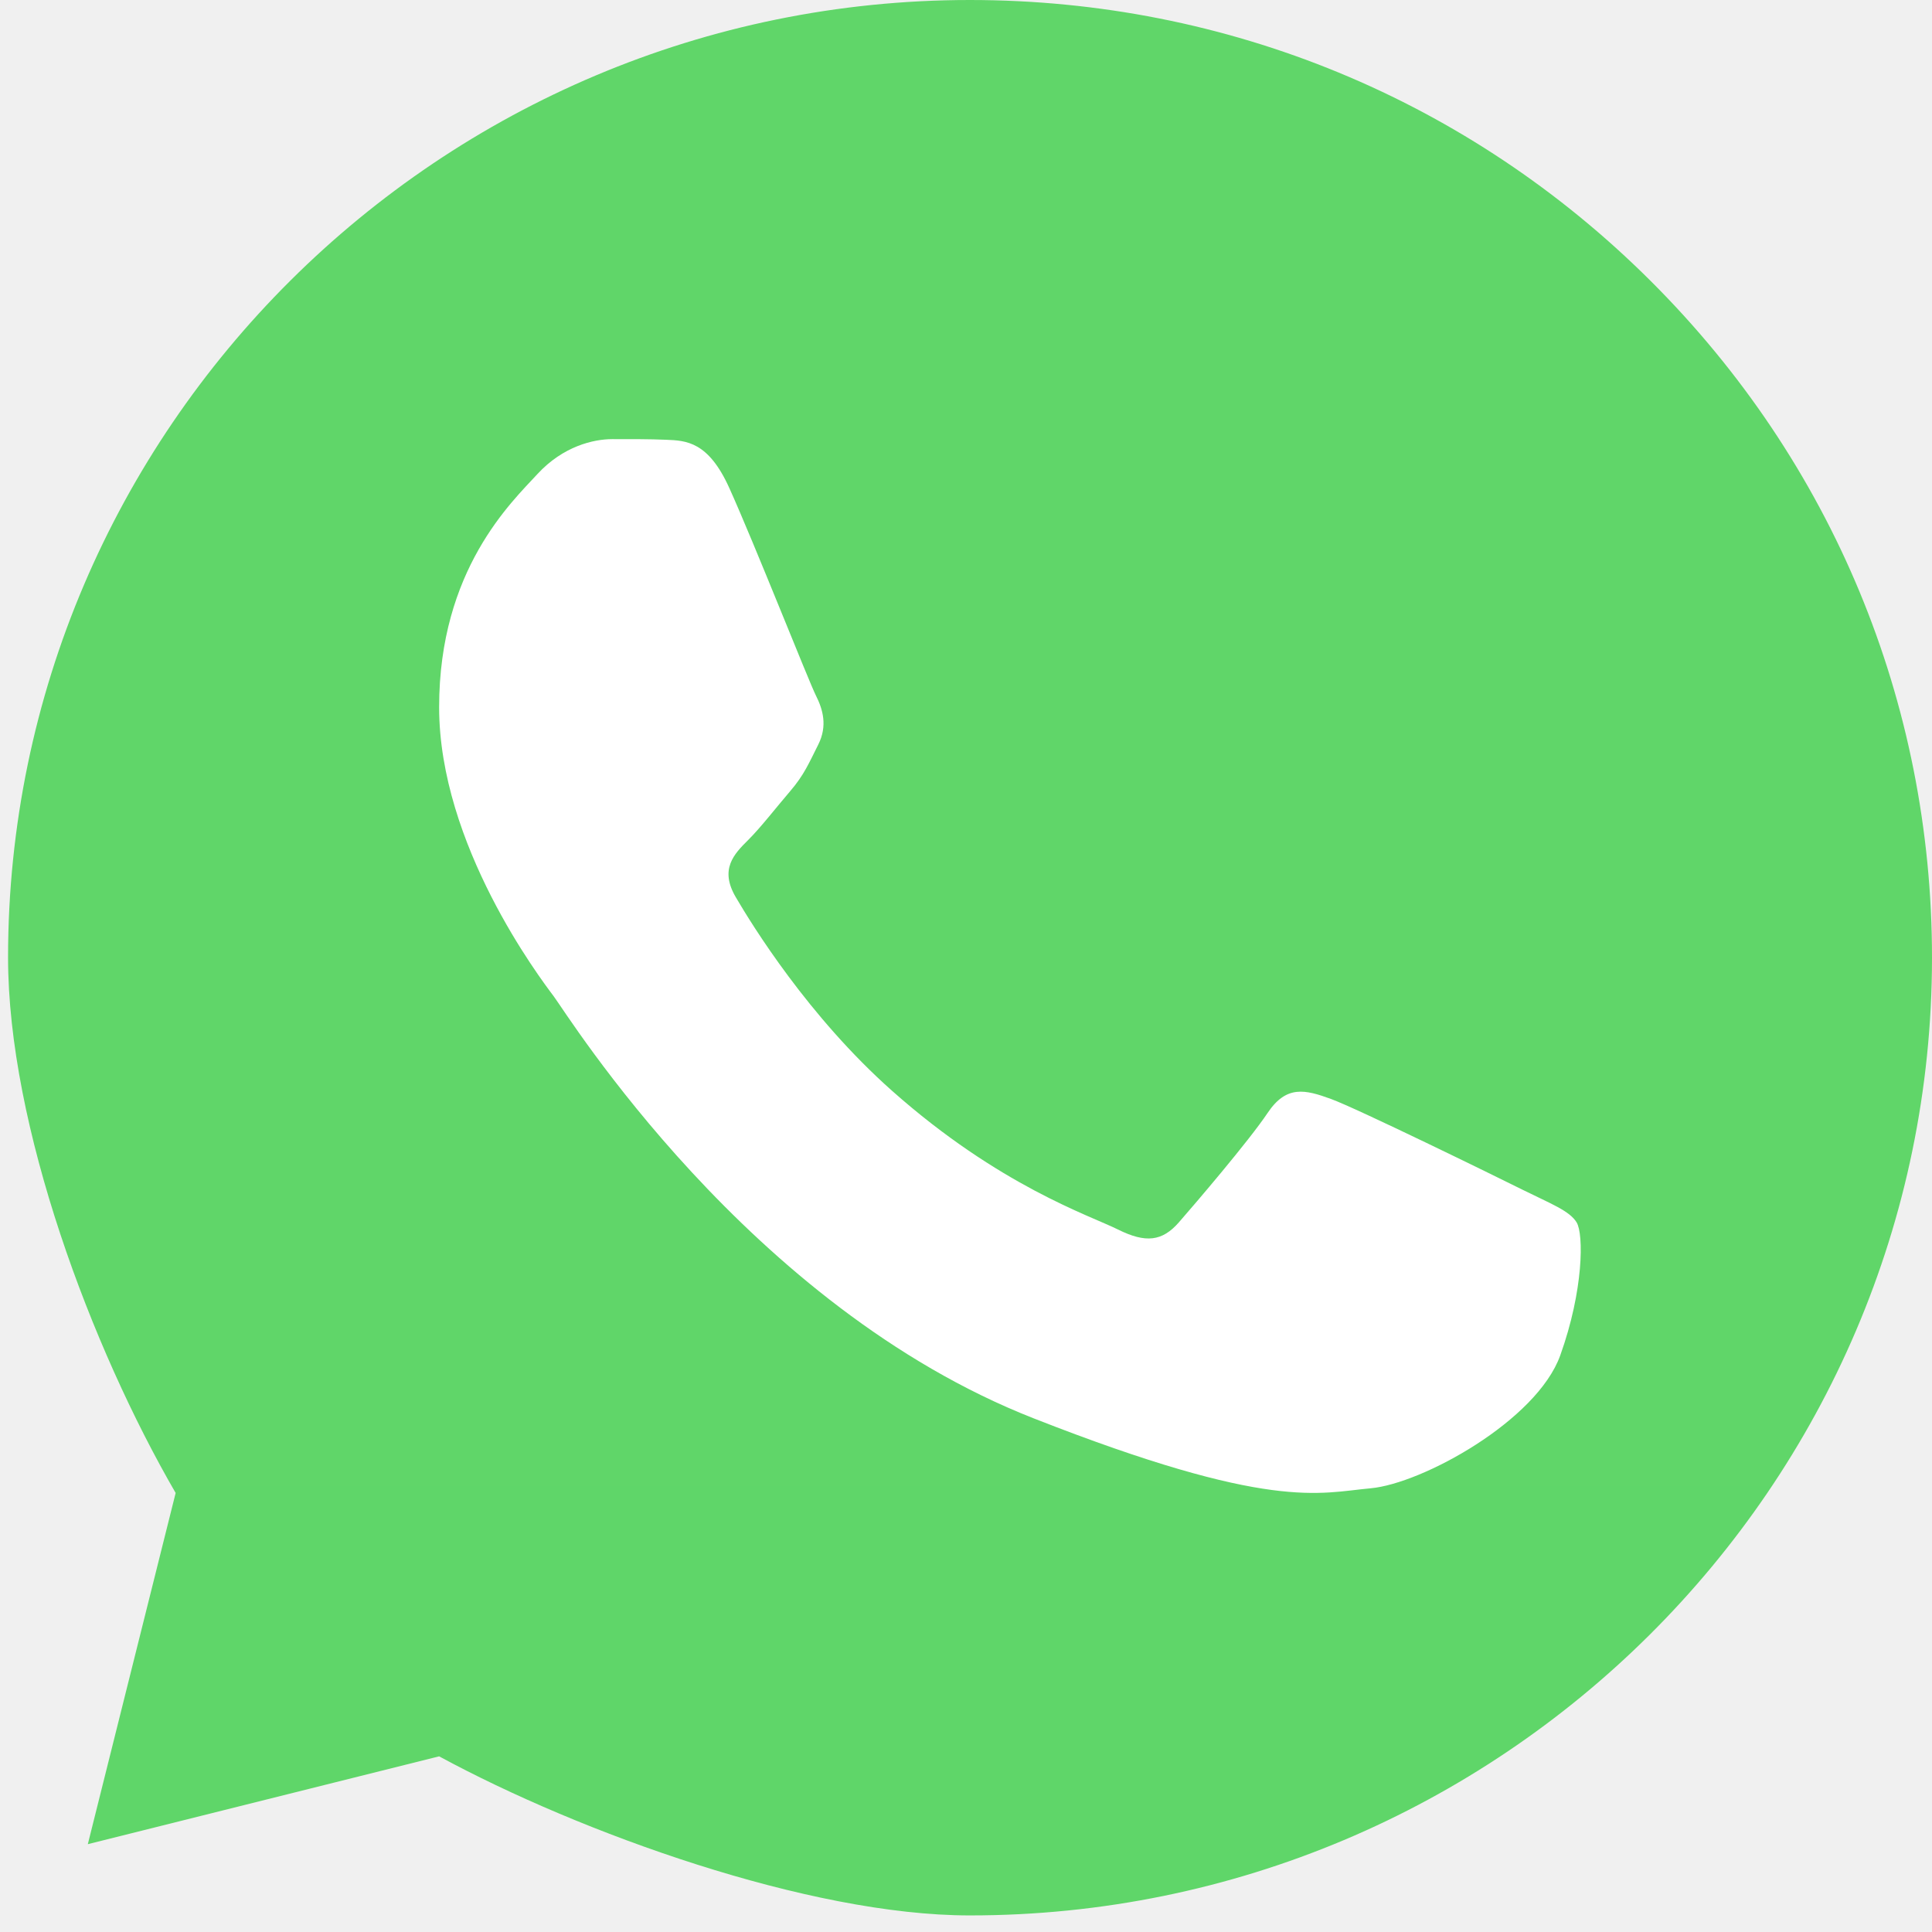
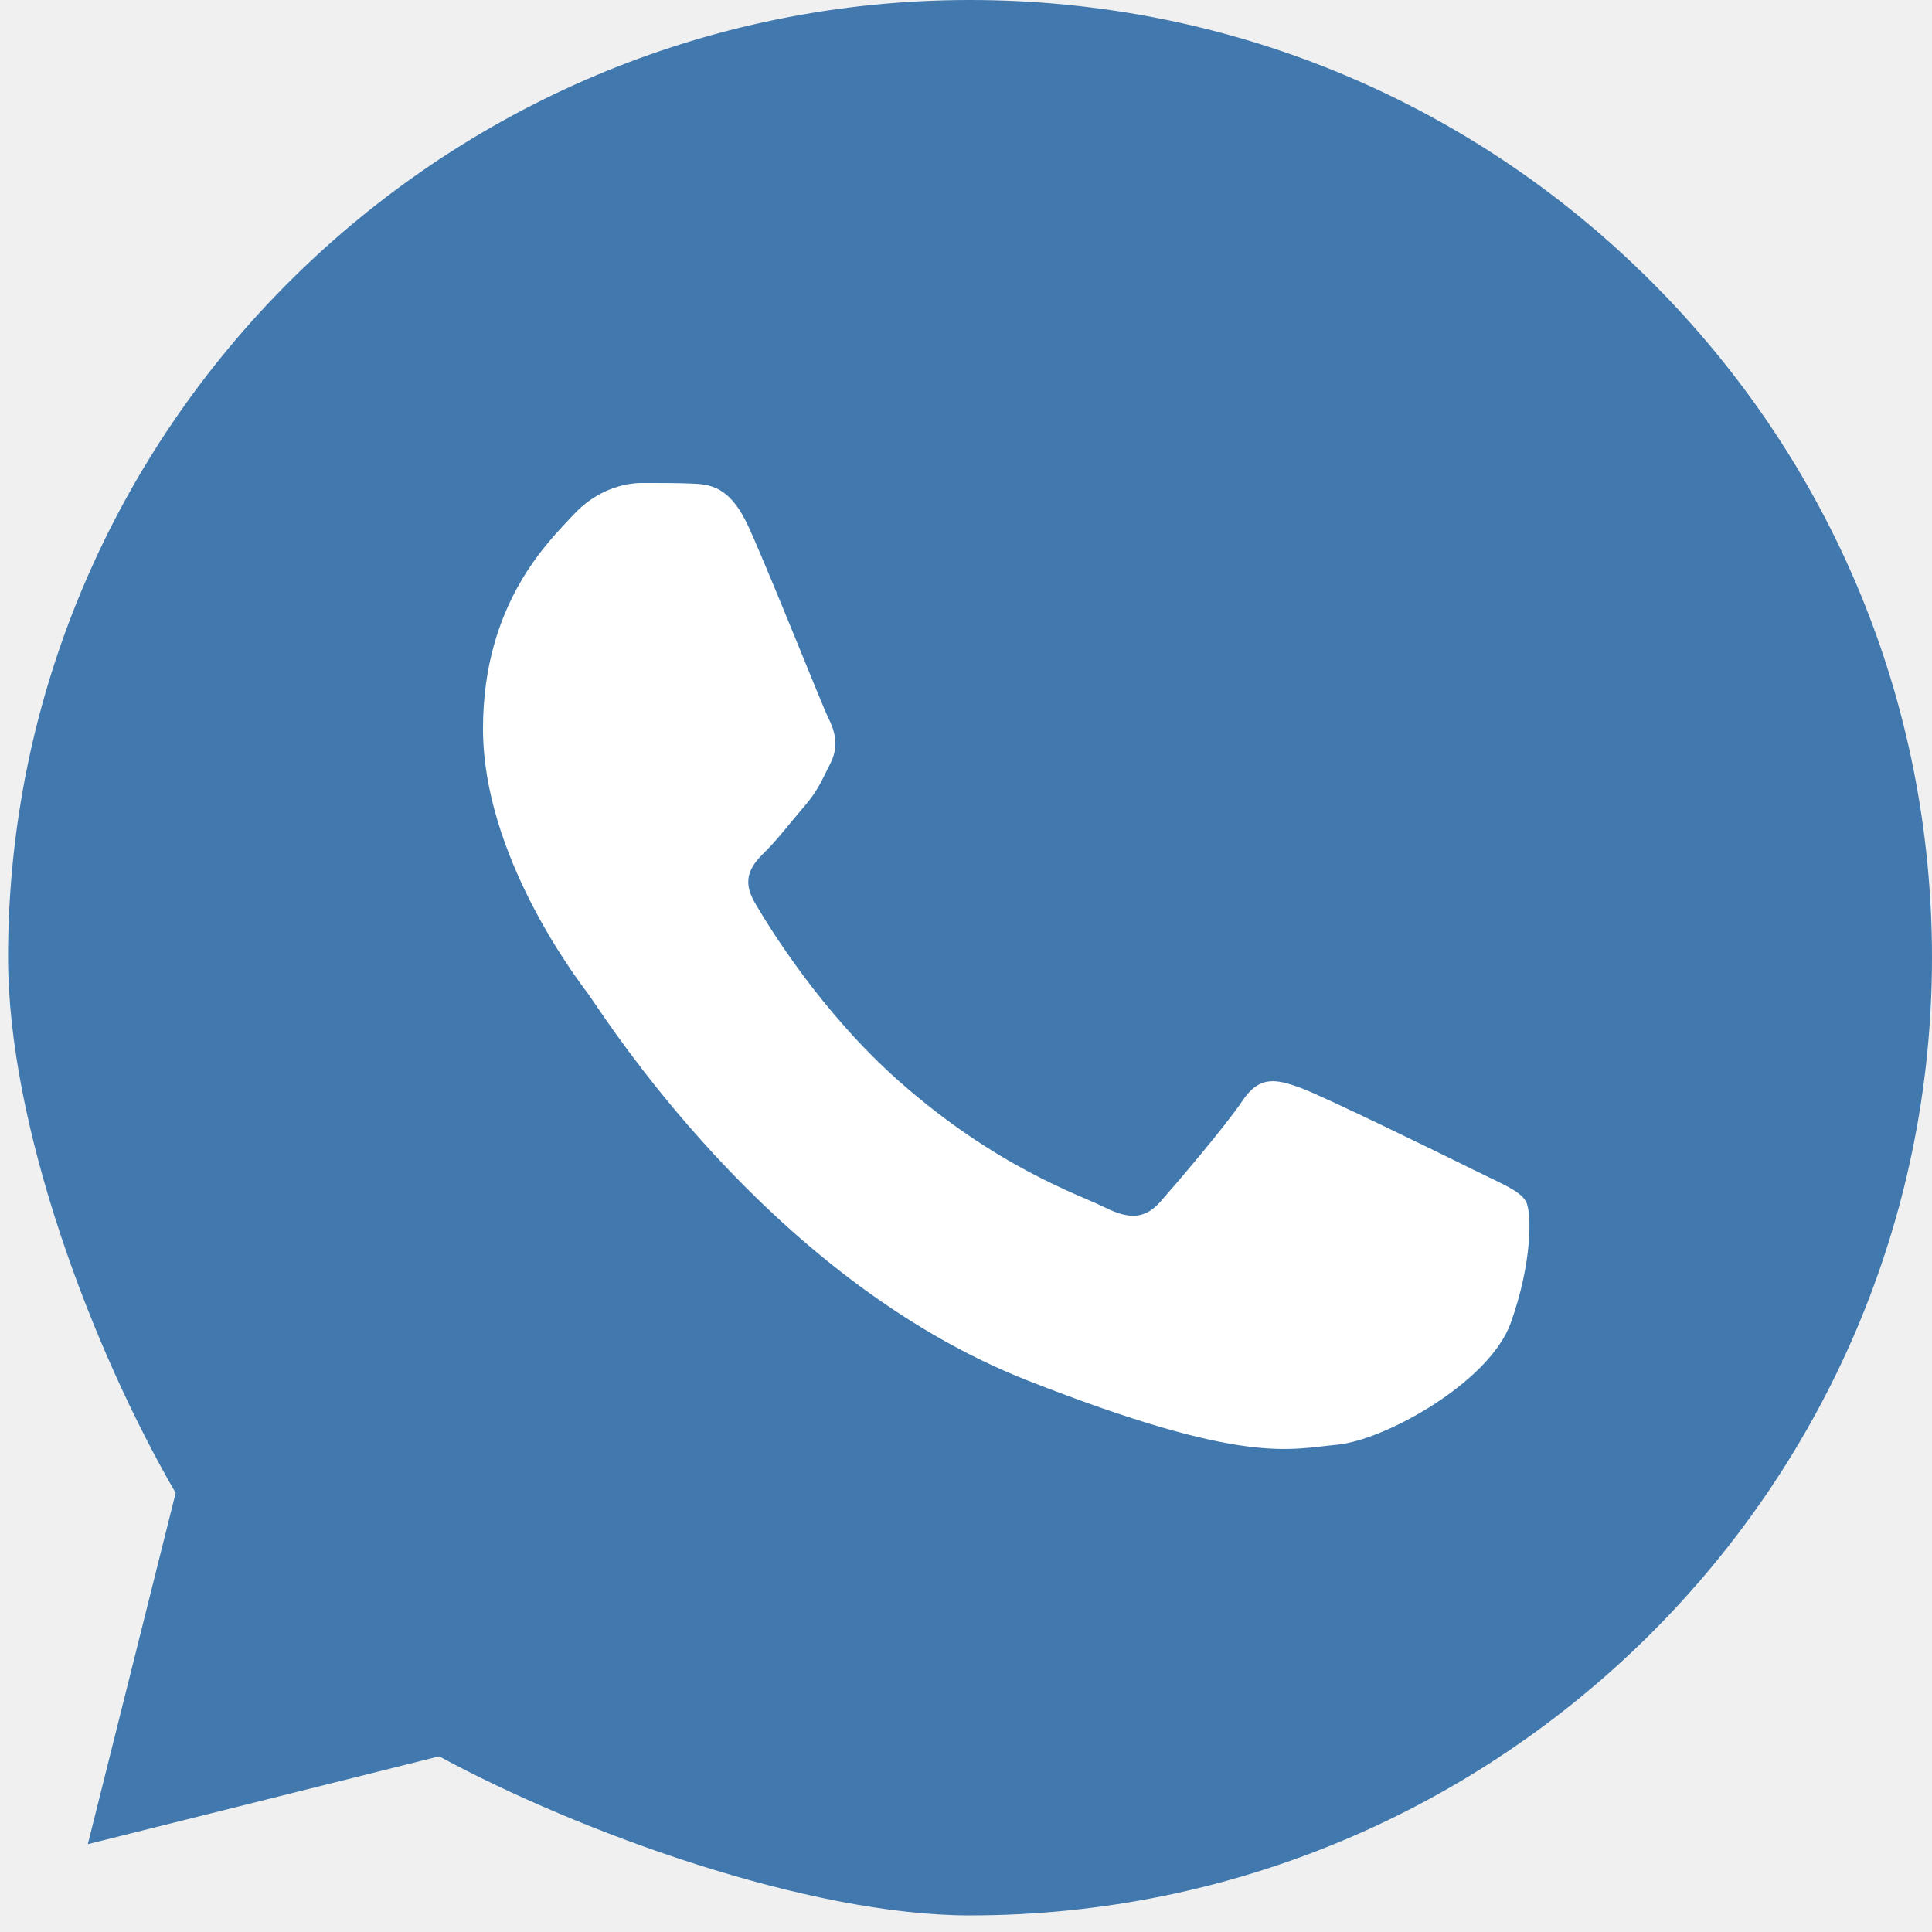
<svg xmlns="http://www.w3.org/2000/svg" width="24" height="24" viewBox="0 0 24 24" fill="none">
-   <path d="M0.1 11.892C0.1 13.988 1.136 16.742 2.182 18.546L1.091 22.909L5.455 21.818C7.207 22.768 10.05 23.794 12.045 23.794H12.05C18.636 23.794 23.997 18.459 24 11.901C24.001 8.724 22.759 5.736 20.503 3.488C18.247 1.24 15.247 0.001 12.05 0C5.463 0 0.103 5.335 0.1 11.892Z" fill="url(#paint0_linear_229_84)" />
-   <path d="M9.06 6.063C8.799 5.484 8.524 5.473 8.275 5.463C8.071 5.454 7.839 5.455 7.606 5.455C7.374 5.455 6.996 5.542 6.676 5.889C6.356 6.237 5.455 7.077 5.455 8.785C5.455 10.494 6.705 12.145 6.879 12.377C7.054 12.609 9.293 16.227 12.84 17.619C15.787 18.776 16.387 18.546 17.027 18.488C17.667 18.43 19.091 17.648 19.382 16.837C19.673 16.026 19.673 15.331 19.586 15.186C19.498 15.041 19.266 14.954 18.917 14.781C18.568 14.607 16.852 13.767 16.532 13.651C16.213 13.535 15.98 13.477 15.747 13.825C15.515 14.172 14.846 14.954 14.643 15.186C14.439 15.418 14.236 15.447 13.887 15.273C13.538 15.099 12.414 14.733 11.081 13.55C10.043 12.629 9.343 11.492 9.14 11.145C8.936 10.798 9.118 10.609 9.293 10.436C9.449 10.281 9.642 10.031 9.816 9.828C9.99 9.625 10.048 9.481 10.165 9.249C10.281 9.017 10.223 8.814 10.136 8.641C10.048 8.467 9.37 6.749 9.06 6.063Z" fill="white" />
+   <path d="M0.1 11.892C0.1 13.988 1.136 16.742 2.182 18.546L1.091 22.909L5.455 21.818C7.207 22.768 10.05 23.794 12.045 23.794H12.05C18.636 23.794 23.997 18.459 24 11.901C24.001 8.724 22.759 5.736 20.503 3.488C18.247 1.24 15.247 0.001 12.05 0C5.463 0 0.103 5.335 0.1 11.892Z" fill="url(#paint0_linear_60_23)" />
+   <path d="M9.305 6.557C9.065 6.027 8.813 6.017 8.585 6.007C8.399 5.999 8.185 6 7.972 6C7.759 6 7.413 6.08 7.12 6.398C6.826 6.717 6 7.487 6 9.053C6 10.619 7.146 12.133 7.306 12.346C7.466 12.558 9.519 15.875 12.77 17.151C15.472 18.211 16.021 18 16.608 17.947C17.194 17.894 18.5 17.177 18.767 16.434C19.033 15.691 19.033 15.054 18.953 14.92C18.873 14.788 18.66 14.708 18.34 14.549C18.02 14.39 16.448 13.62 16.155 13.513C15.861 13.407 15.648 13.354 15.435 13.673C15.222 13.991 14.609 14.708 14.422 14.92C14.236 15.133 14.049 15.16 13.729 15.001C13.409 14.841 12.379 14.505 11.157 13.421C10.206 12.577 9.564 11.535 9.378 11.216C9.191 10.898 9.358 10.725 9.518 10.567C9.662 10.424 9.838 10.195 9.998 10.009C10.158 9.823 10.211 9.69 10.318 9.478C10.424 9.266 10.371 9.08 10.291 8.921C10.211 8.761 9.589 7.187 9.305 6.557Z" fill="white" />
  <defs>
-     <linearGradient id="paint0_linear_229_84" x1="1200" y1="2400" x2="1200" y2="0" gradientUnits="userSpaceOnUse">
-       <stop stop-color="#1FAF38" />
-       <stop offset="1" stop-color="#60D669" />
+     <linearGradient id="paint0_linear_60_23" x1="1200" y1="2400" x2="1200" y2="0" gradientUnits="userSpaceOnUse">
+       <stop offset="1" stop-color="#4179AF" />
    </linearGradient>
  </defs>
</svg>
